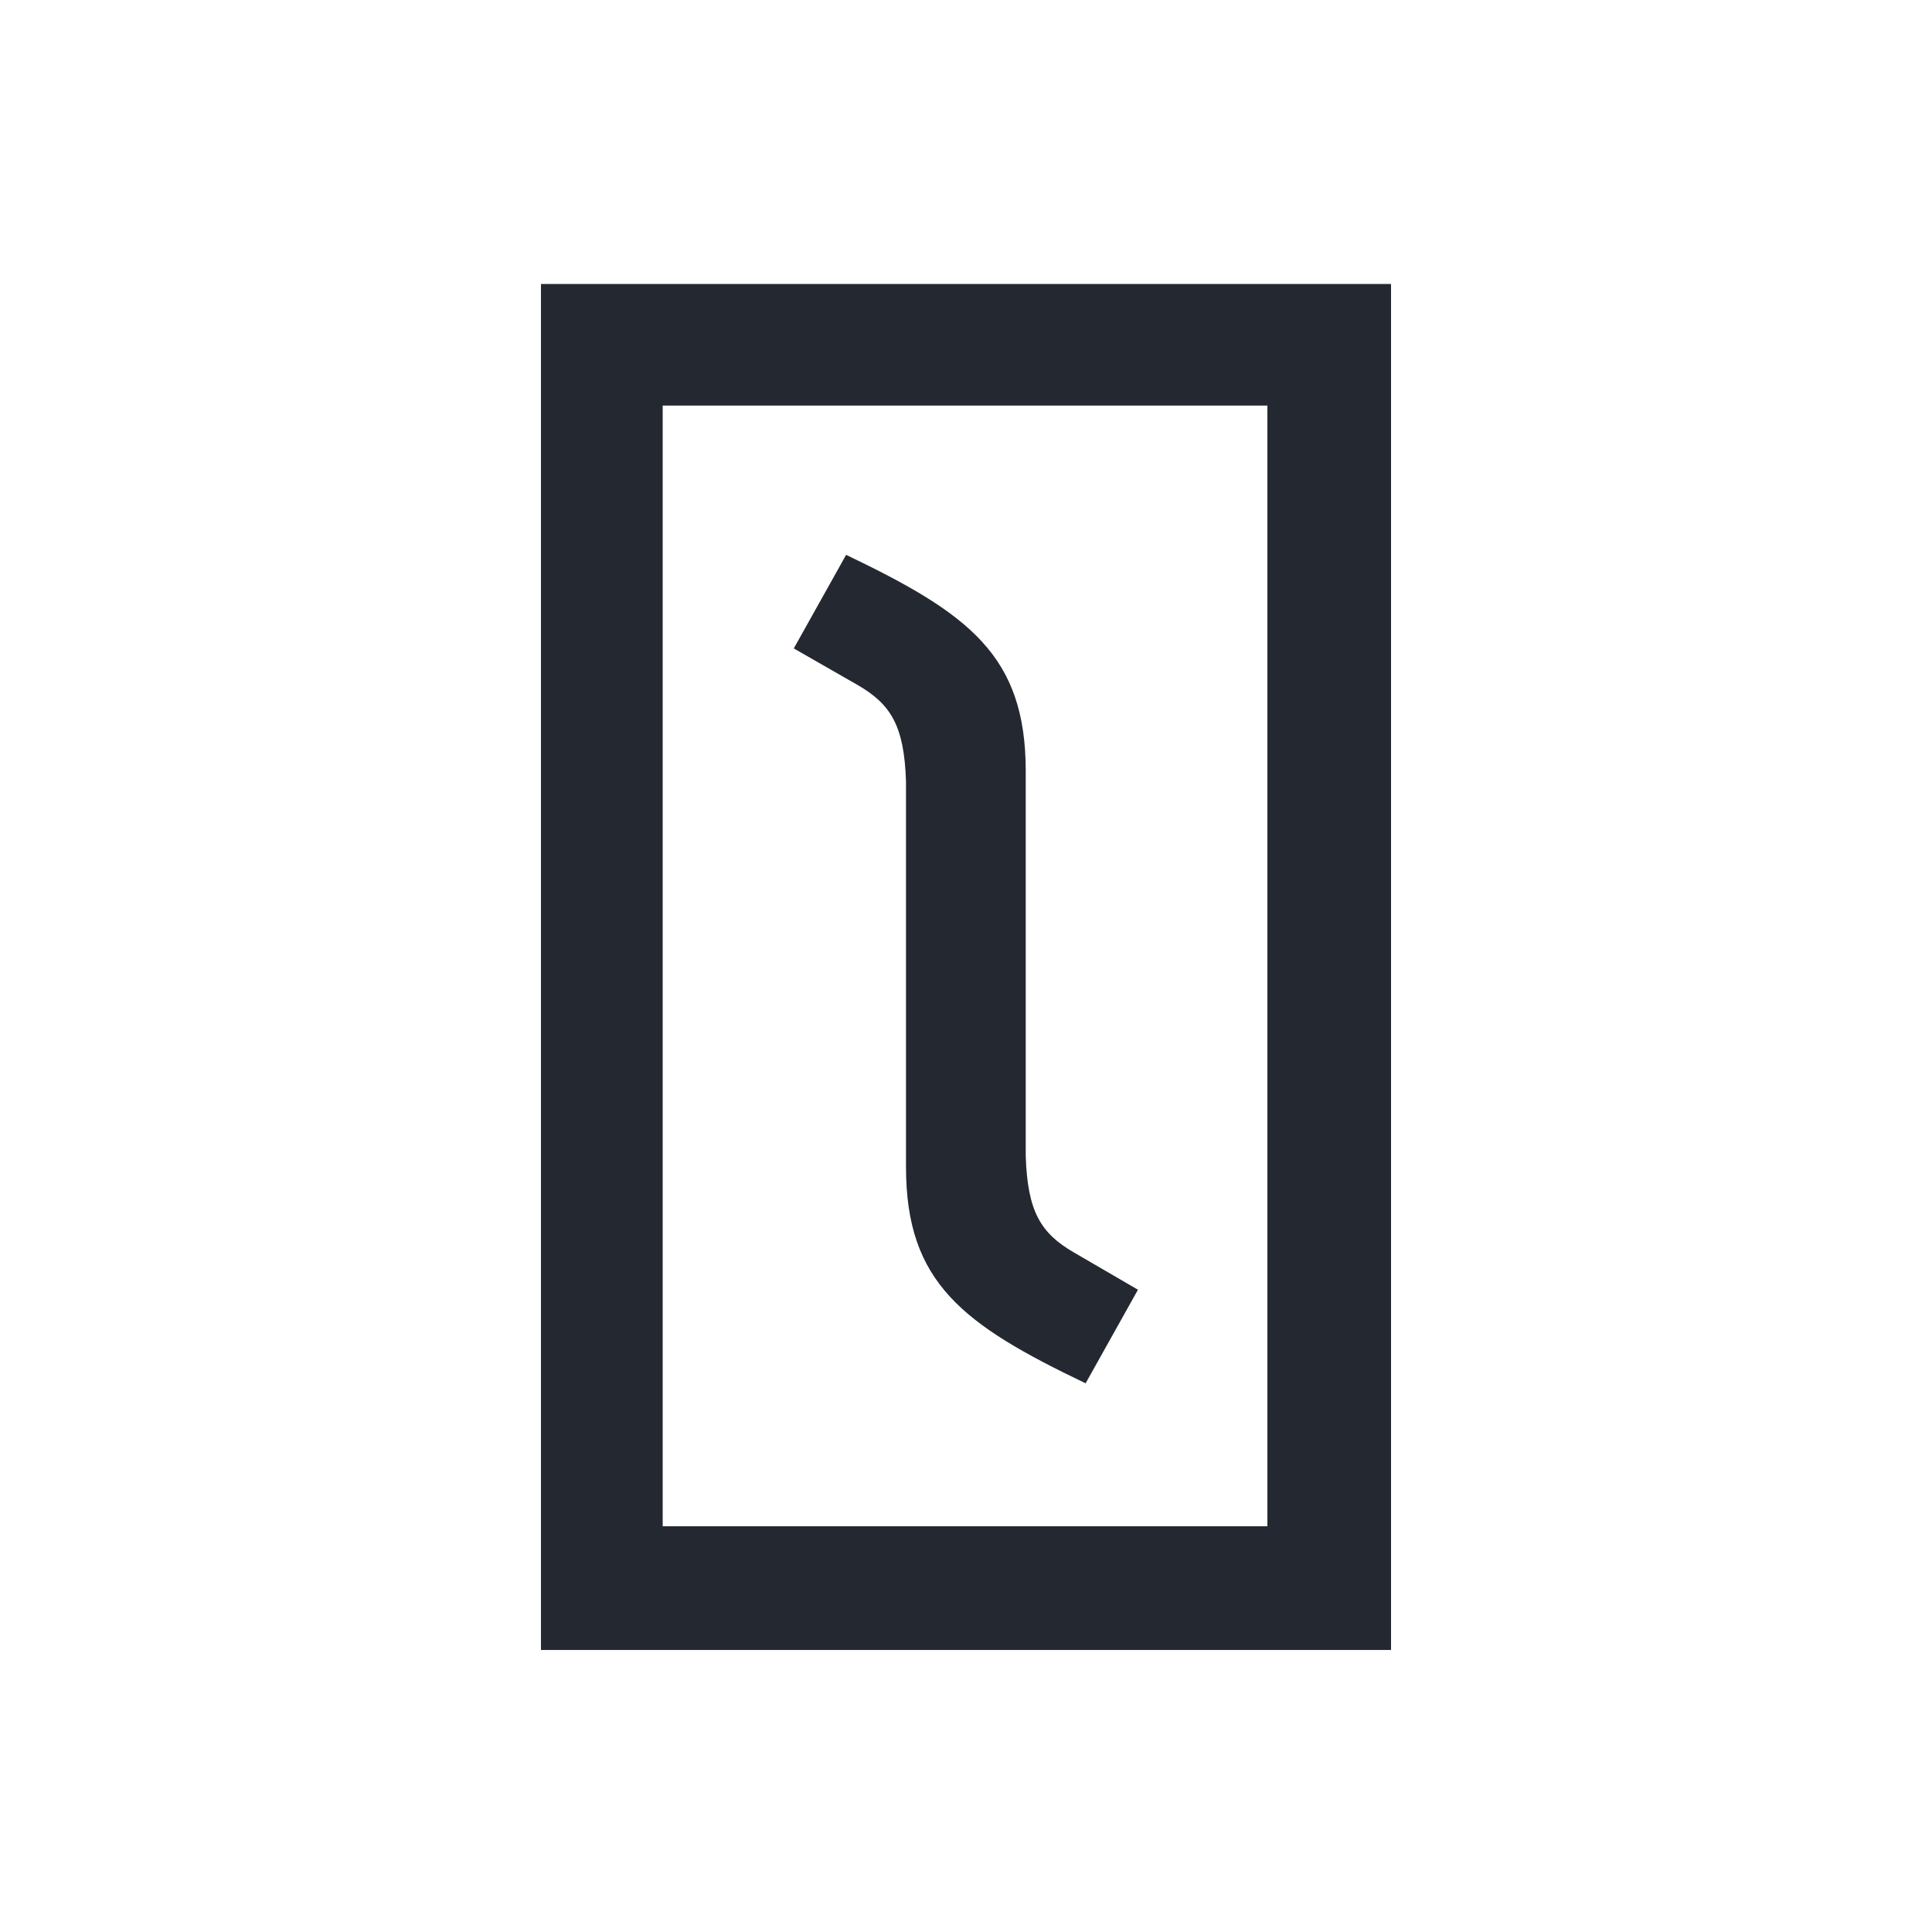
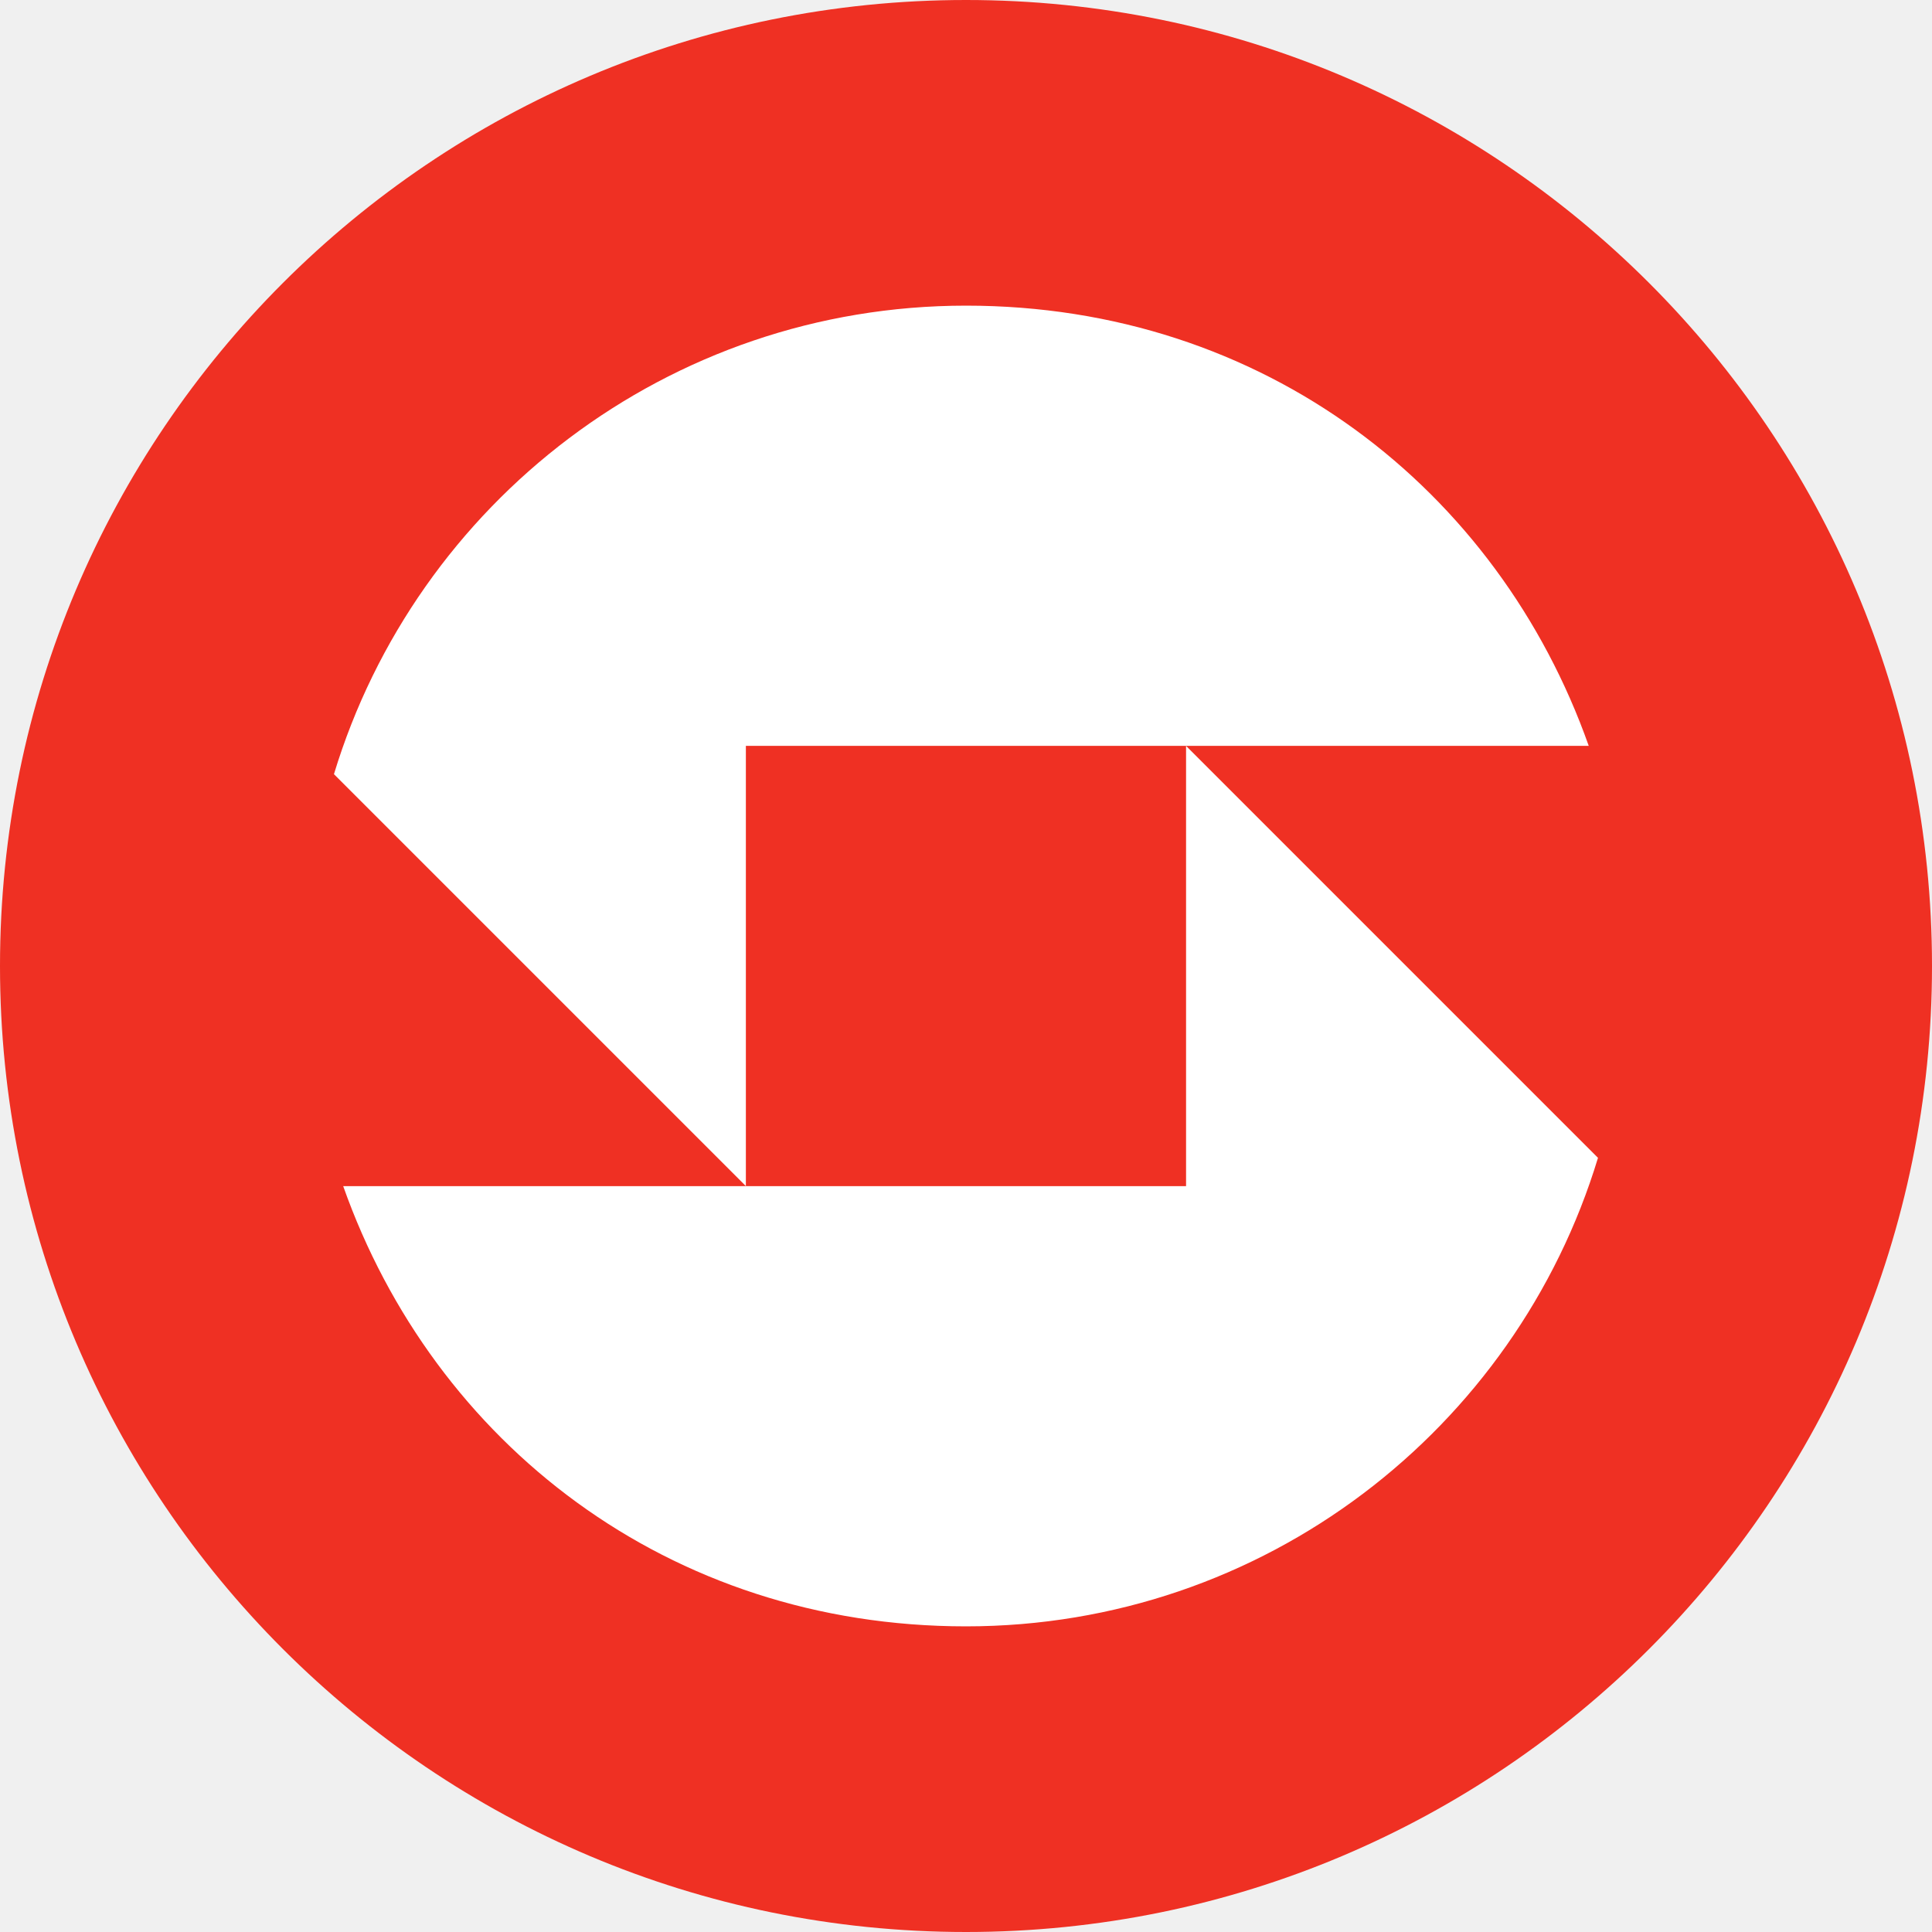
- <svg xmlns="http://www.w3.org/2000/svg" viewBox="0 0 512 512">
-   <rect width="512" height="512" fill="#fff" />
-   <path d="M143.36,75.26v362H368.64v-362ZM335.87,404.48H175.62v-297H335.87Z" fill="#242830" />
-   <path d="M240.1,207.13V309.28c0,30.66,15.09,41.75,47.6,57.31l13.87-24.8-16.95-9.86c-8.78-5.09-12.32-10.79-12.79-25.58v-102c0-30.66-15.1-41.75-47.6-57.31l-13.87,24.8,16.95,9.71C236.09,186.64,239.63,192.34,240.1,207.13Z" fill="#242830" />
+ <svg xmlns="http://www.w3.org/2000/svg" width="238" height="238" viewBox="0 0 238 238" fill="none">
+   <rect width="238" height="238" rx="119" fill="#EF3023" />
+   <g clip-path="url(#clip0_1325_2871)">
+     <path d="M91.883 91.883V146.113L41.139 95.369C51.266 61.97 82.293 37.652 119.001 37.652C155.709 37.652 184.548 60.29 195.715 91.883H91.883Z" fill="white" />
+     <path d="M196.853 142.631C186.732 176.036 155.705 200.348 118.997 200.348C82.288 200.348 53.444 177.71 42.277 146.117H146.109V91.886L196.853 142.631Z" fill="white" />
+   </g>
+   <defs>
+     <clipPath id="clip0_1325_2871">
+       <rect width="155.715" height="162.695" fill="white" transform="translate(41.1387 37.6523)" />
+     </clipPath>
+   </defs>
</svg>
